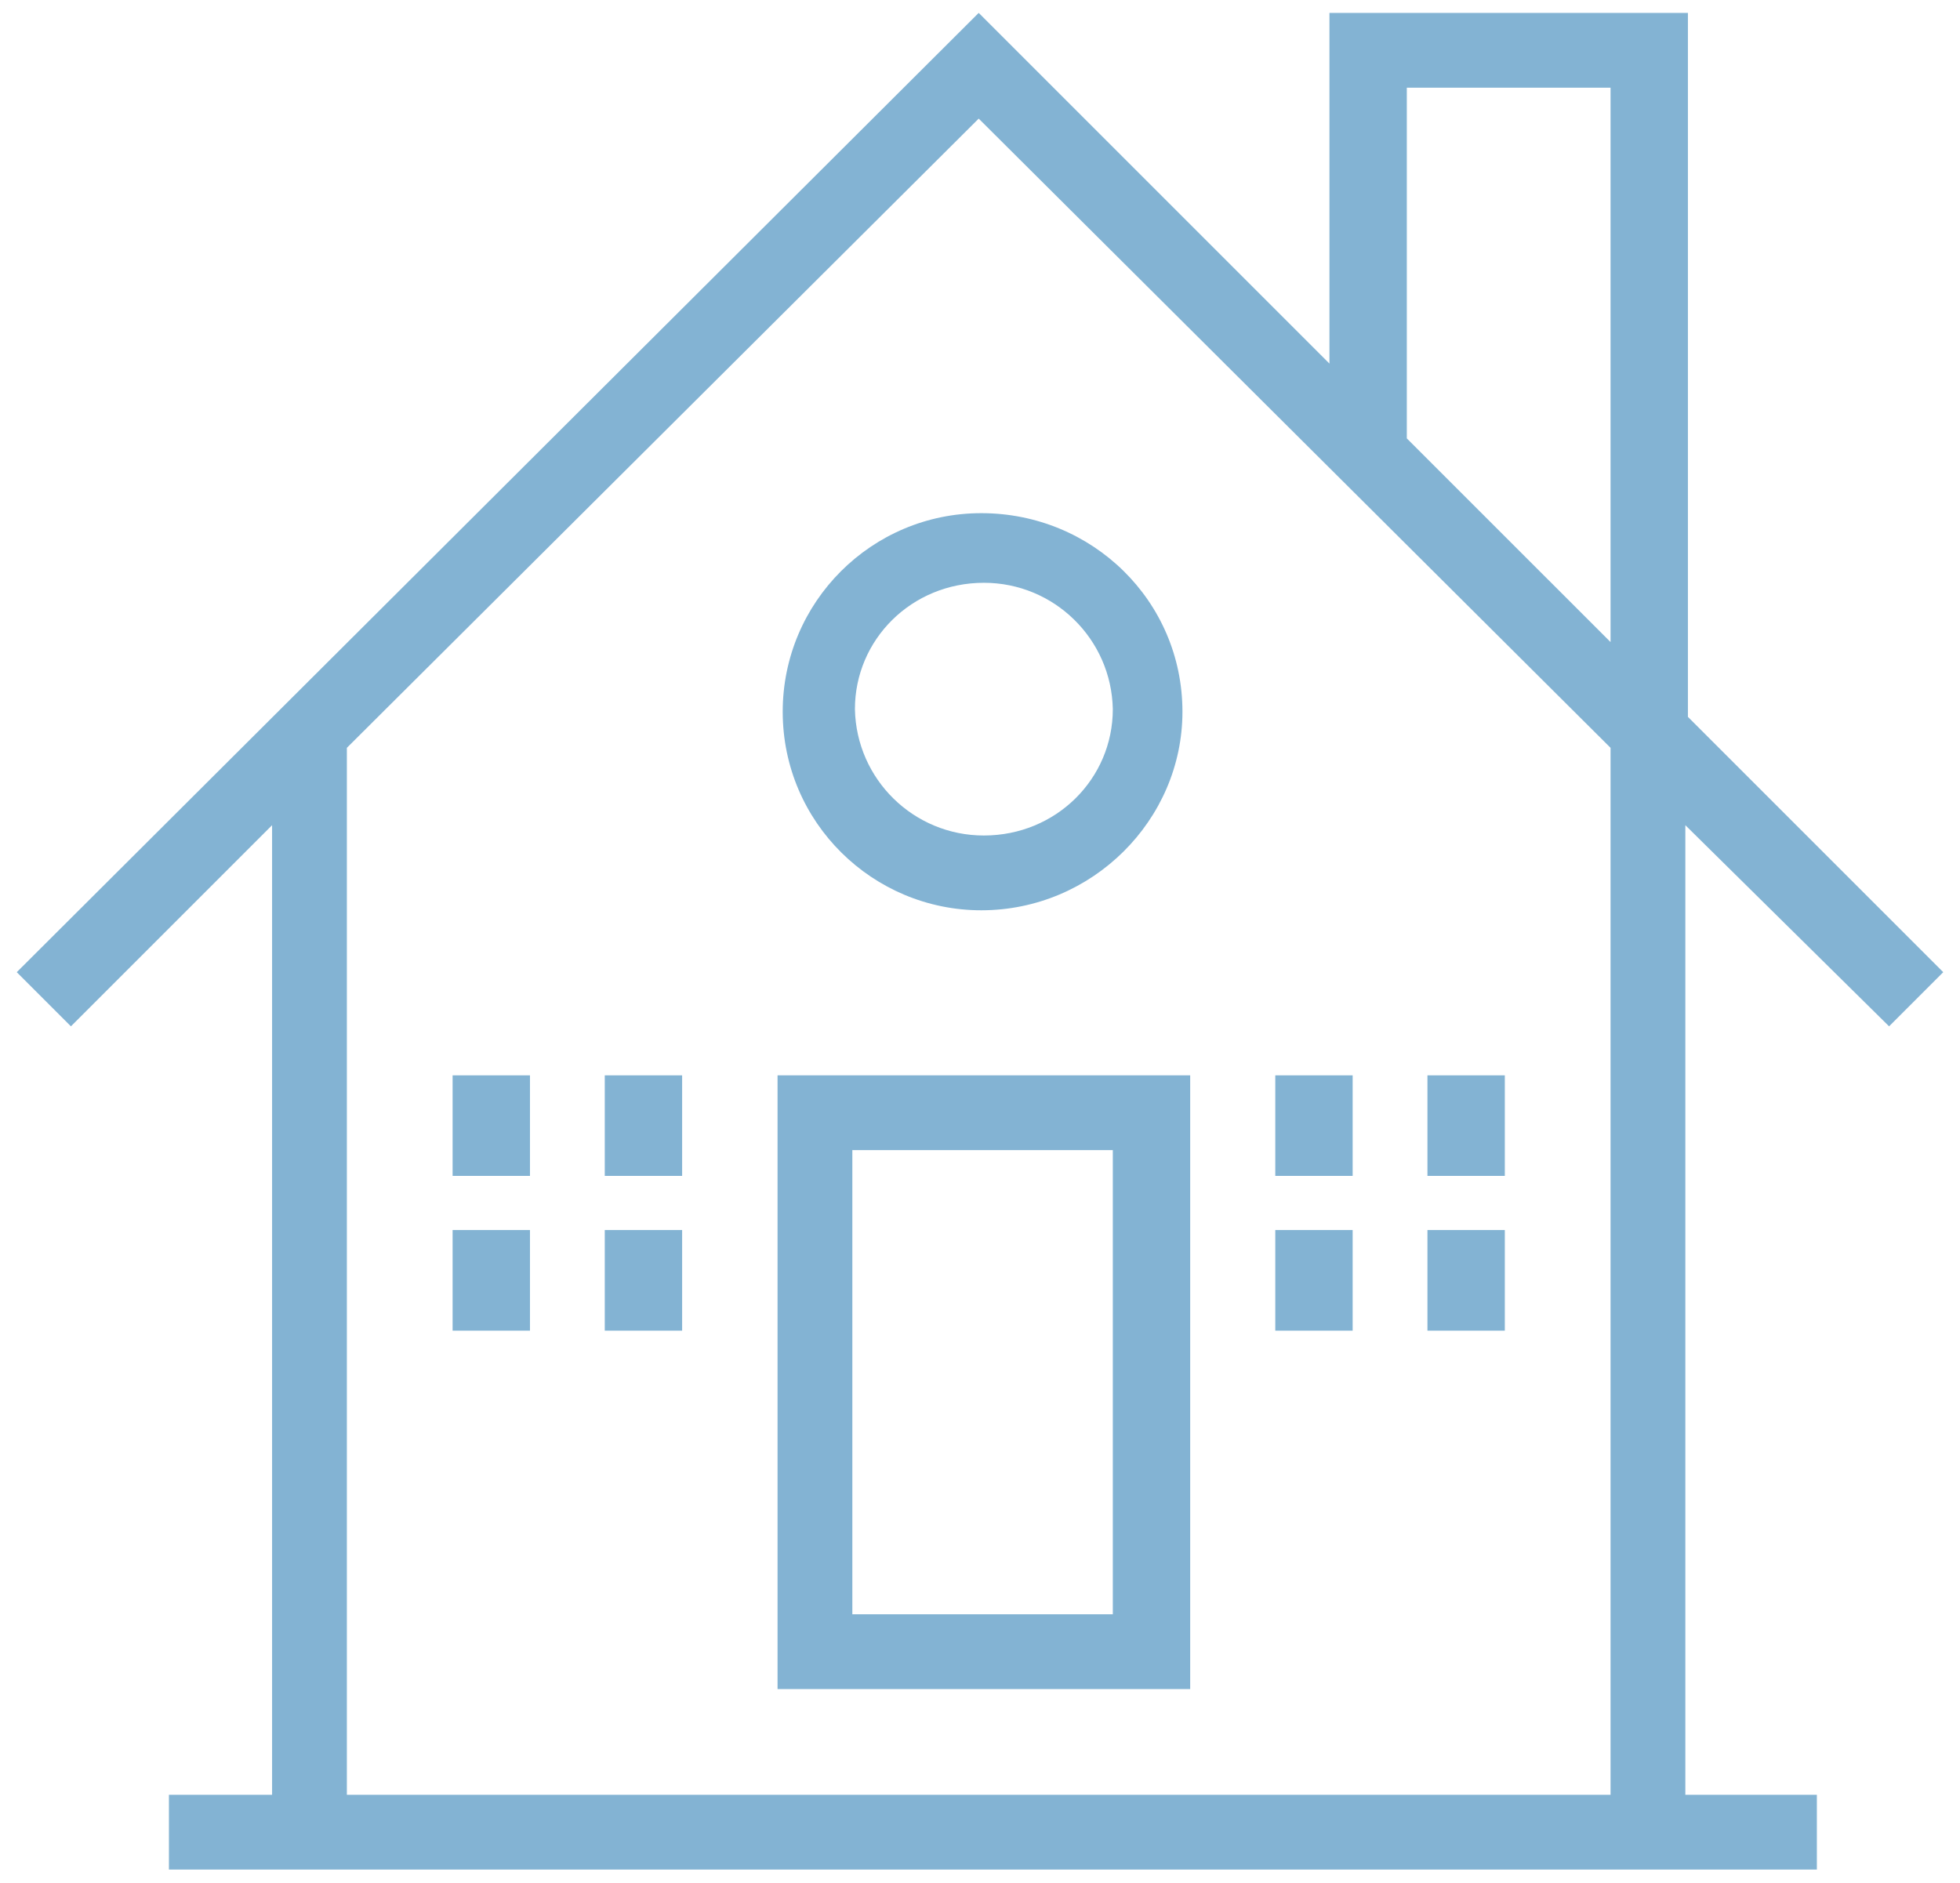
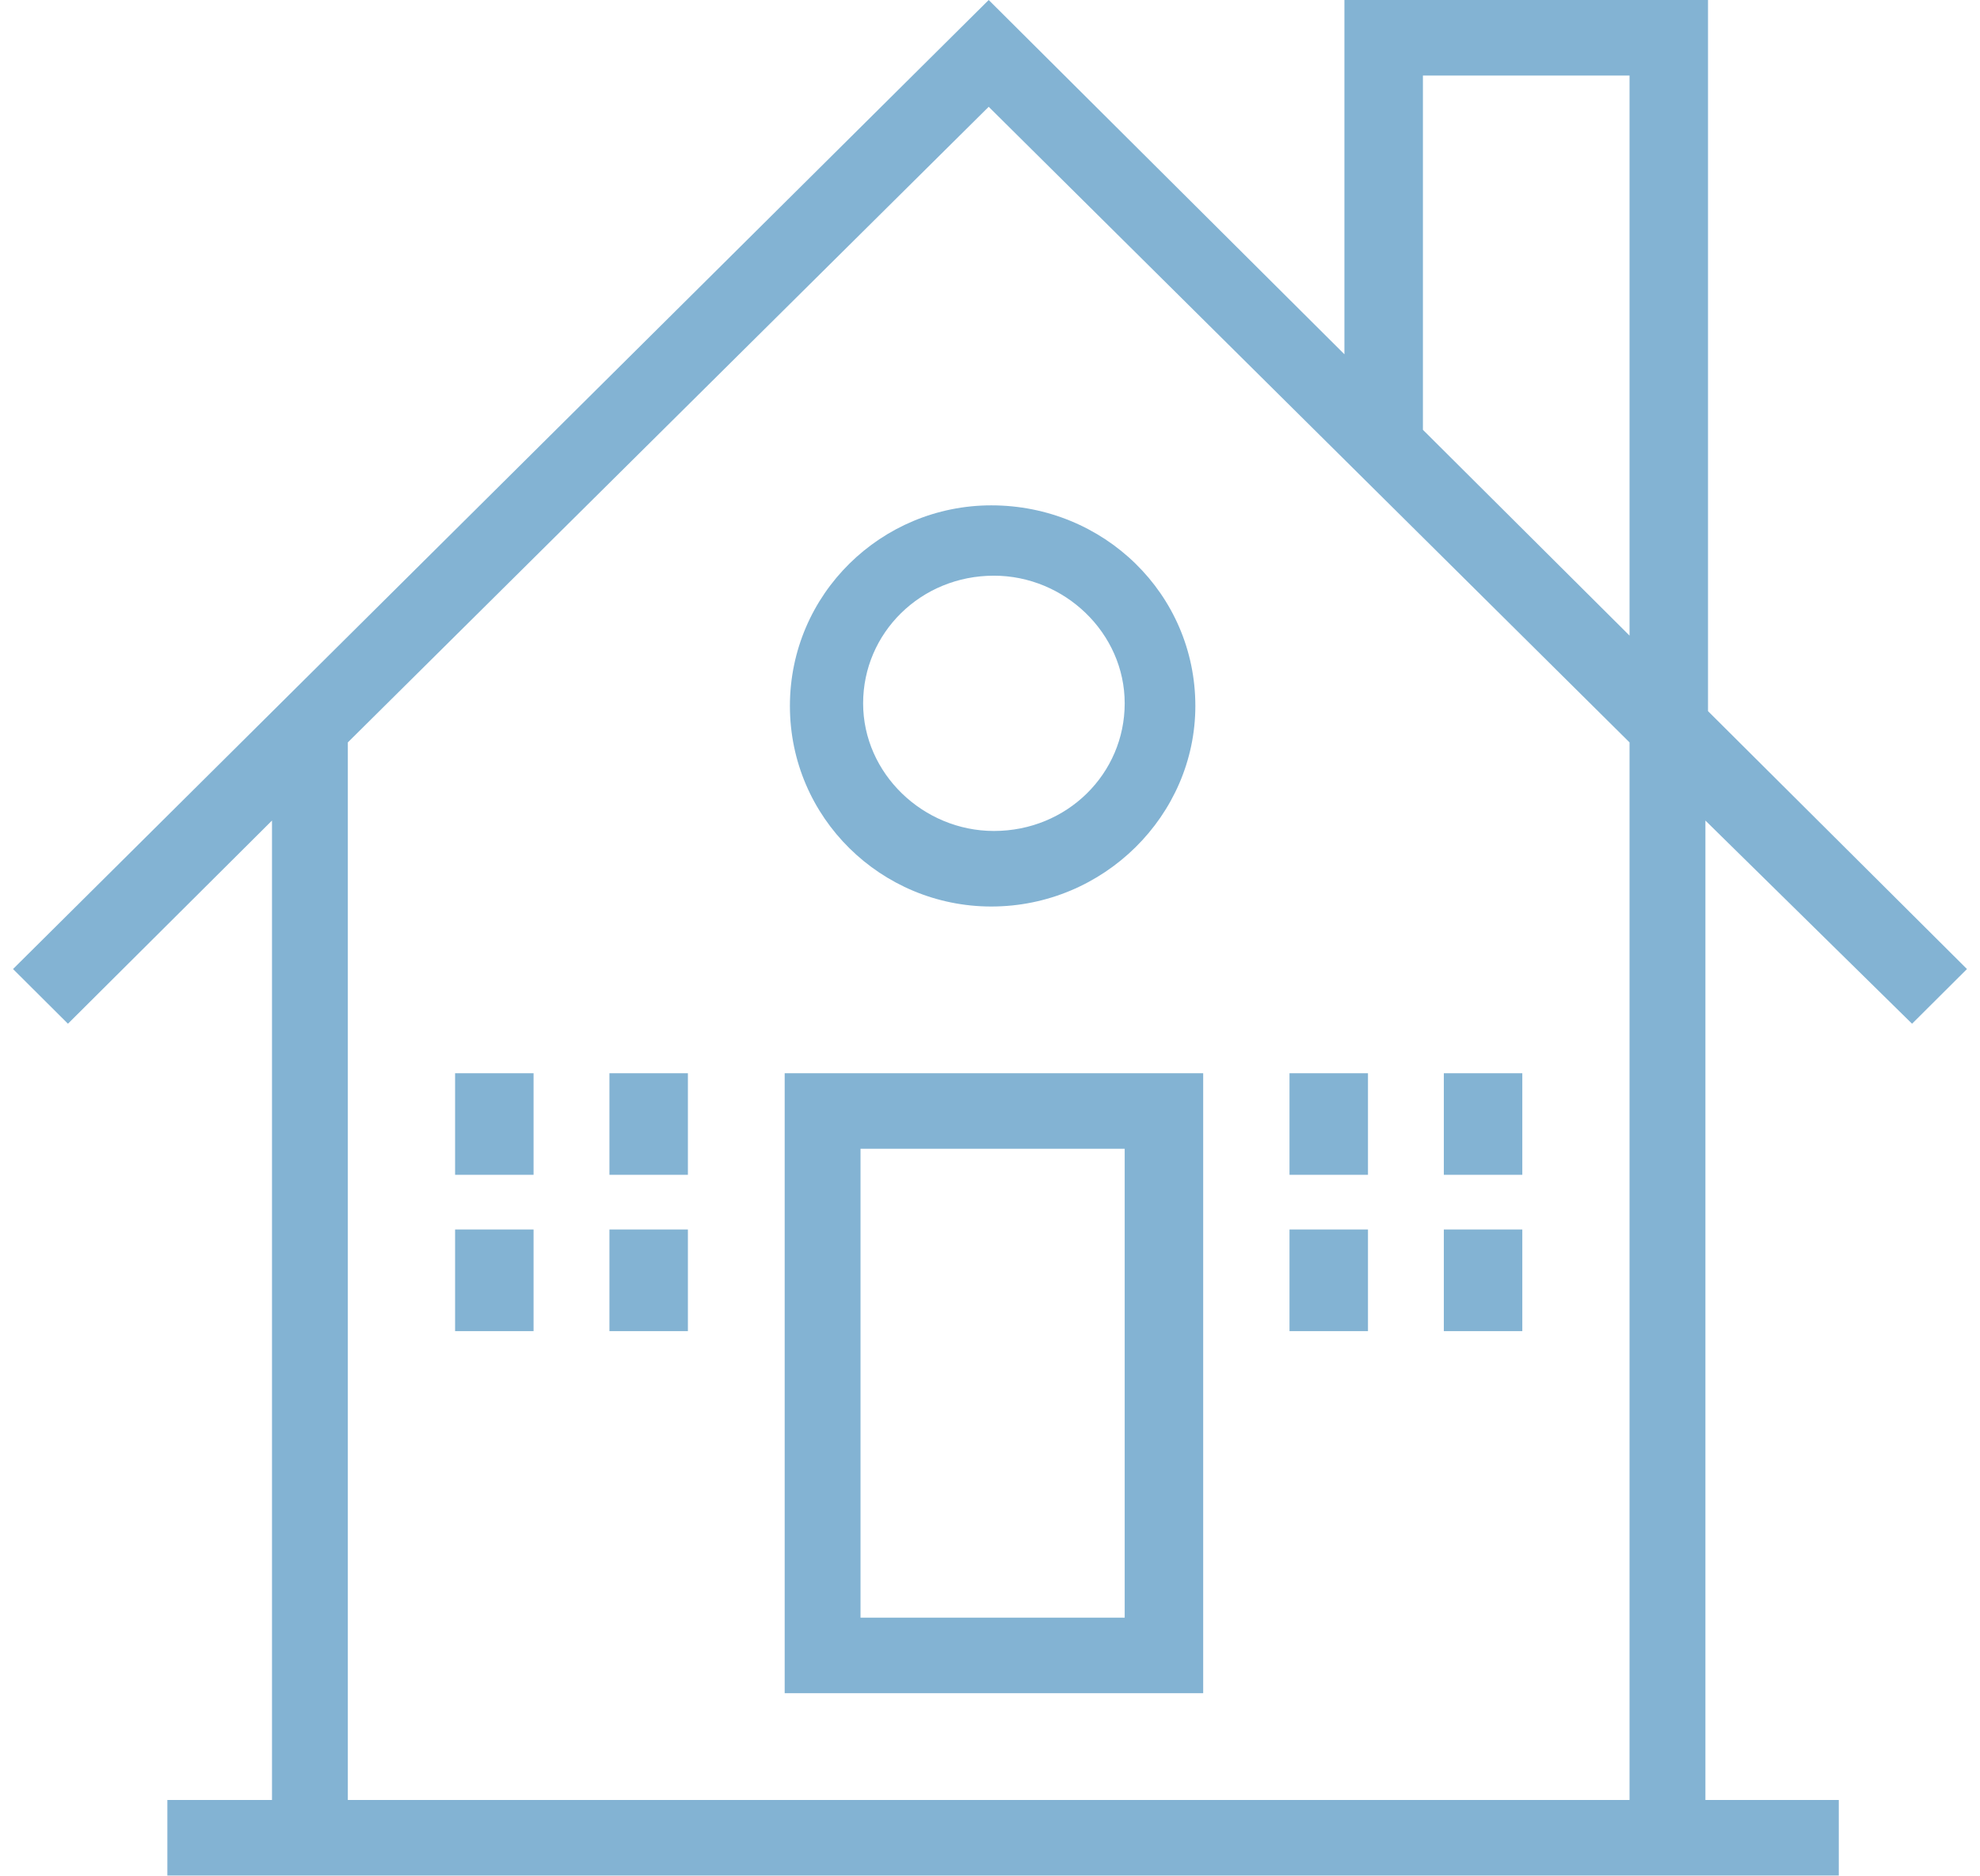
- <svg xmlns="http://www.w3.org/2000/svg" width="76" height="73" fill="none">
-   <path d="M30.15 65.5h16V41.7h-16v23.8Zm2.9-20.9h10.1v18h-10.1v-18Z" fill="#83B3D3" />
-   <path d="m73.25 39.8 2.1-2.1-9.9-9.9V.5h-13.9v13.6L37.95.5.65 37.7l2.1 2.1 7.8-7.8v37.6h-4v2.9h63.9v-2.9h-5.1V32l7.9 7.8Zm-10.8 29.8h-49V29l24.5-24.4L62.45 29v40.6Zm0-44.7-7.9-7.9V3.4h7.9v21.5Z" fill="#83B3D3" />
-   <path d="M30.35 27.6c0 4.3 3.5 7.7 7.7 7.7 4.3 0 7.8-3.5 7.8-7.7 0-4.3-3.5-7.7-7.8-7.7a7.7 7.7 0 0 0-7.7 7.7Zm7.8-5a5 5 0 0 1 5 4.9c0 2.7-2.2 4.9-5 4.9a5 5 0 0 1-5-4.9c0-2.7 2.2-4.9 5-4.9ZM20.55 41.7h-3v3.9h3v-3.9ZM26.45 41.7h-3v3.9h3v-3.9ZM20.55 47.7h-3v3.9h3v-3.9ZM26.45 47.7h-3v3.9h3v-3.9ZM52.45 41.7h-3v3.9h3v-3.9ZM58.35 41.7h-3v3.9h3v-3.9ZM52.45 47.7h-3v3.9h3v-3.9ZM58.35 47.7h-3v3.9h3v-3.9Z" fill="#83B3D3" />
+ <svg xmlns="http://www.w3.org/2000/svg" width="76" height="72" viewBox="0 0 76 72" fill="none">
+   <path d="M30.119 65h16.064V41.2H30.119V65Zm2.911-20.9h10.14v18H33.03v-18Z" fill="#83B3D3" />
+   <path d="m73.392 39.3 2.108-2.1-9.94-9.9V0H51.604v13.6L37.95 0 .5 37.2l2.108 2.1 7.832-7.8v37.6H6.424V72H70.58v-2.9h-5.12V31.5l7.932 7.8ZM62.548 69.1H13.351V28.5L37.95 4.1l24.598 24.4v40.6Zm0-44.7-7.931-7.9V2.9h7.931v21.5Z" fill="#83B3D3" />
+   <path d="M30.32 27.1c0 4.3 3.513 7.7 7.73 7.7 4.318 0 7.832-3.5 7.832-7.7 0-4.3-3.514-7.7-7.832-7.7-4.217 0-7.73 3.4-7.73 7.7Zm7.83-5c2.711 0 5.02 2.2 5.02 4.9s-2.208 4.9-5.02 4.9c-2.71 0-5.02-2.2-5.02-4.9s2.21-4.9 5.02-4.9ZM20.48 41.2h-3.012v3.9h3.012v-3.9ZM26.404 41.2h-3.012v3.9h3.012v-3.9ZM20.48 47.2h-3.012v3.9h3.012v-3.9ZM26.404 47.2h-3.012v3.9h3.012v-3.9ZM52.508 41.2h-3.012v3.9h3.012v-3.9ZM58.432 41.2H55.42v3.9h3.012v-3.9ZM52.508 47.2h-3.012v3.9h3.012v-3.9ZM58.432 47.2H55.42v3.9h3.012v-3.9Z" fill="#83B3D3" />
</svg>
